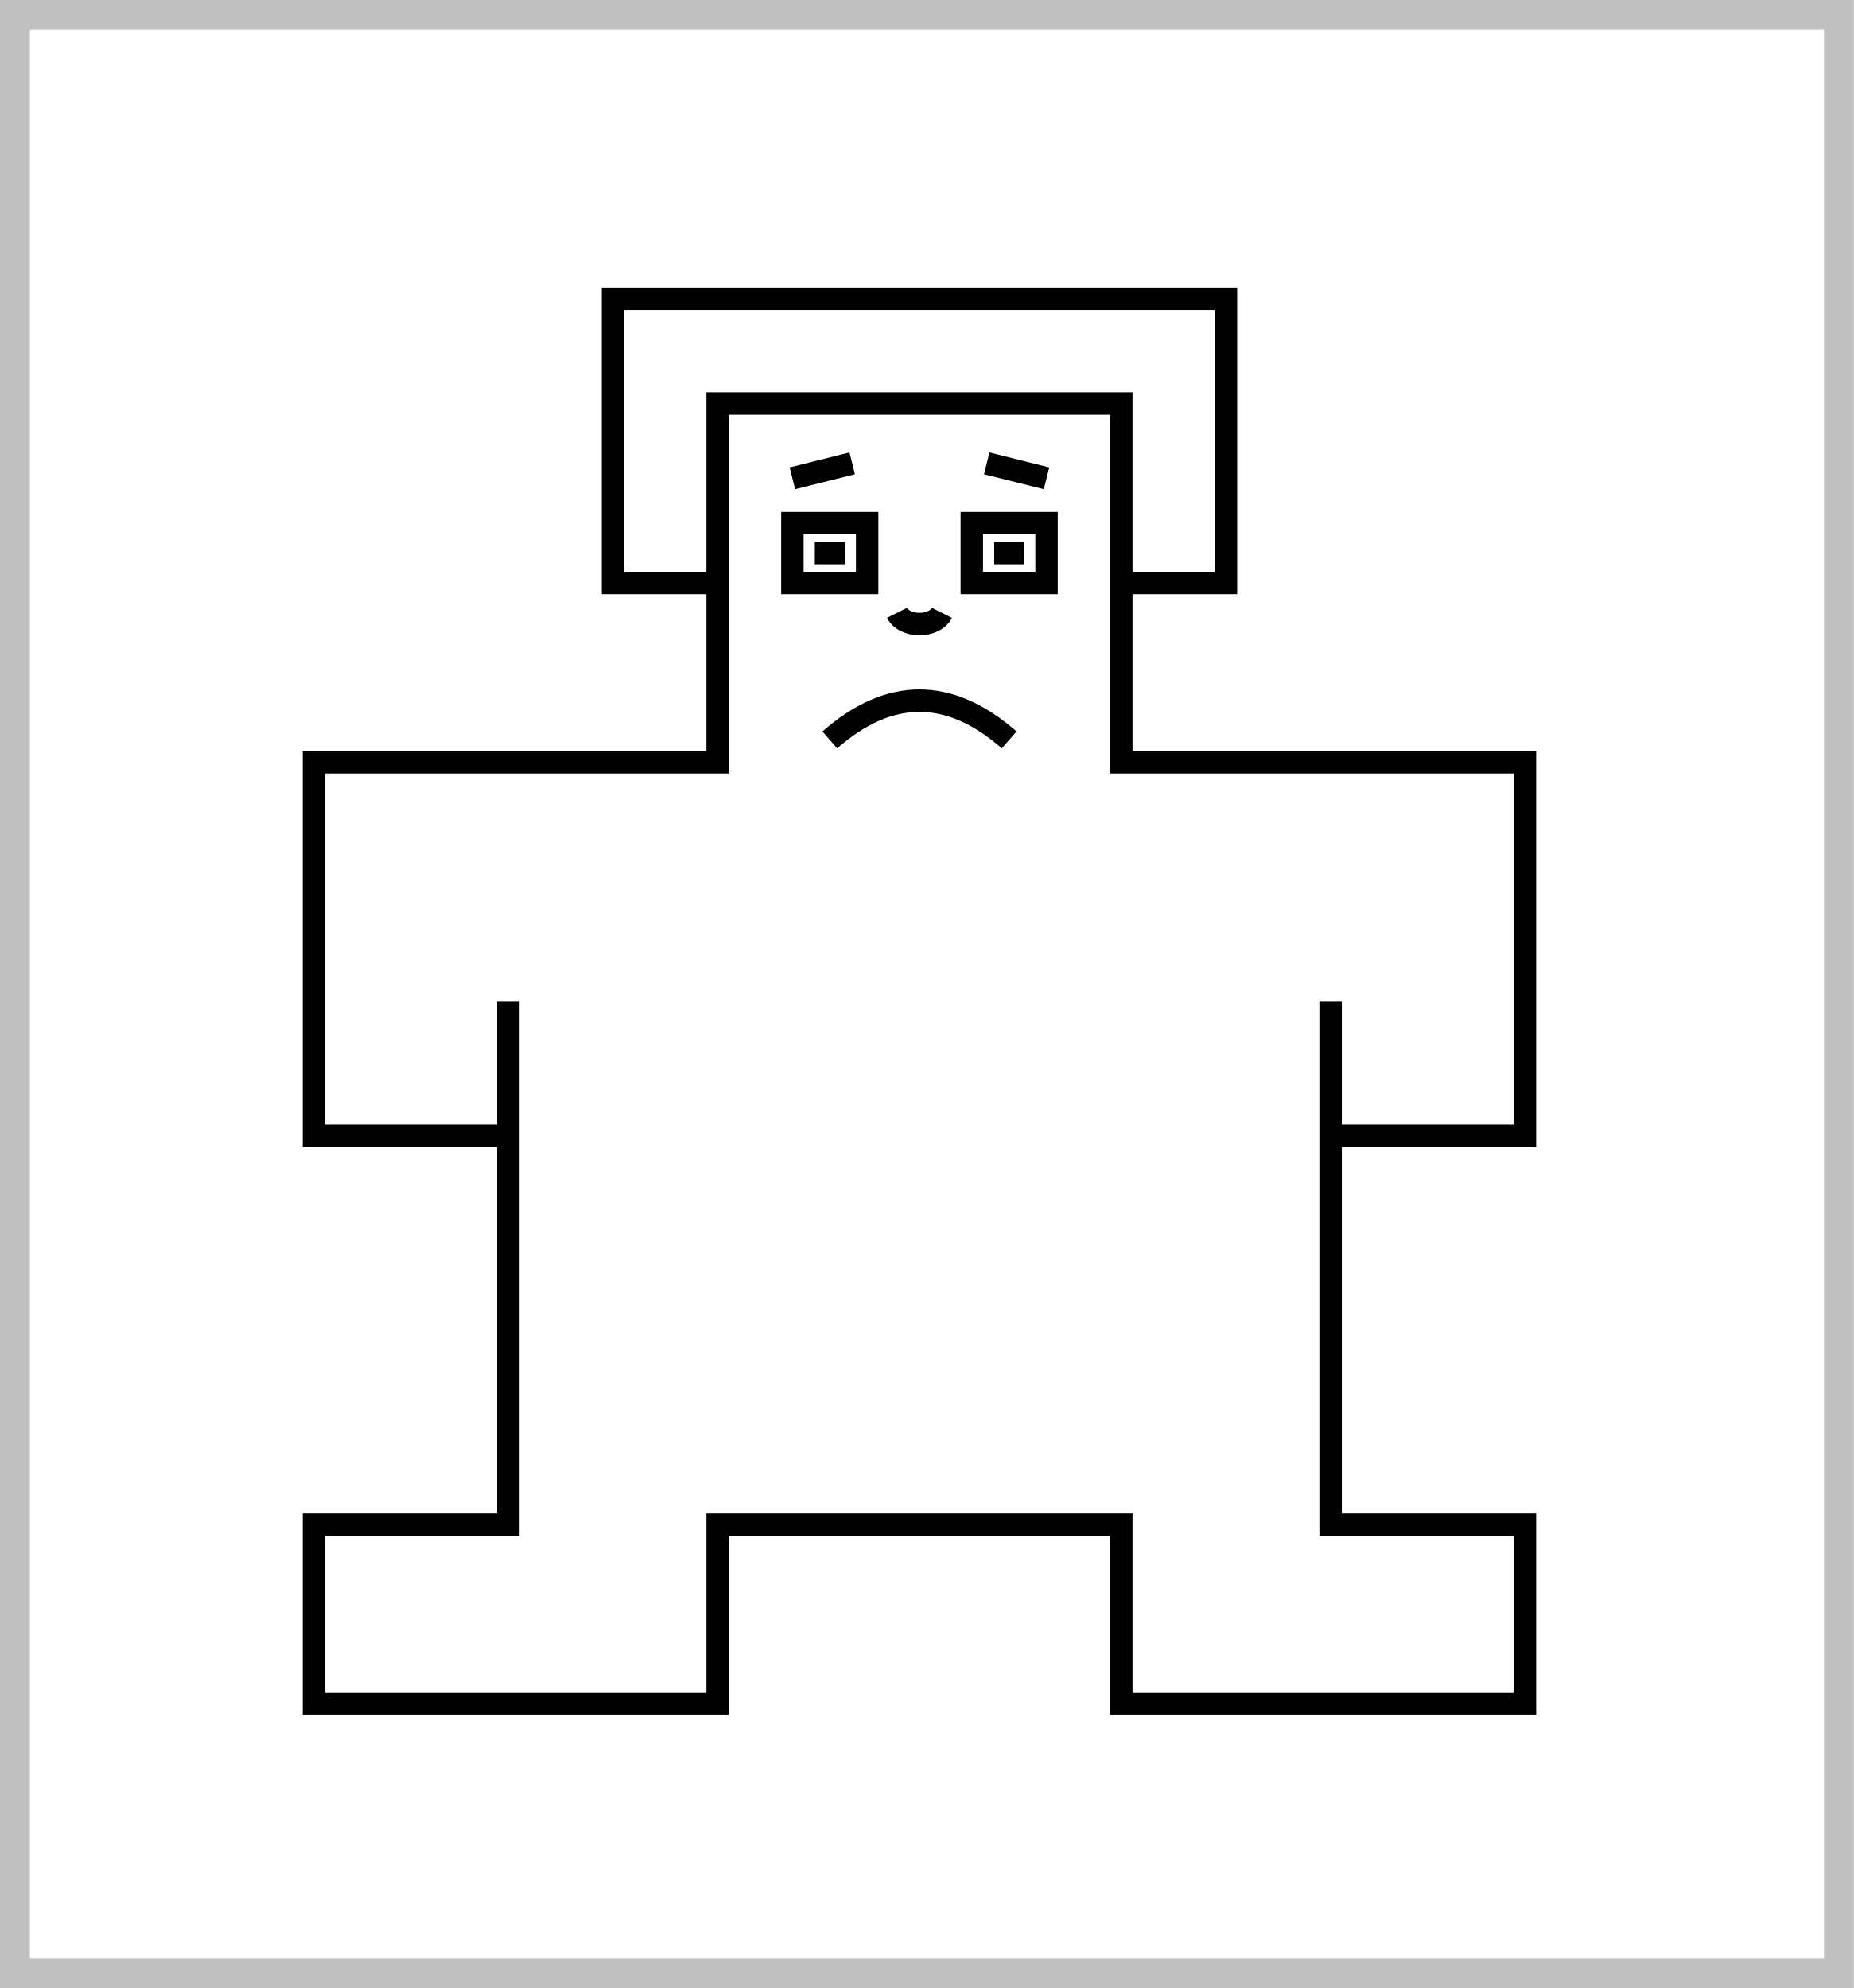
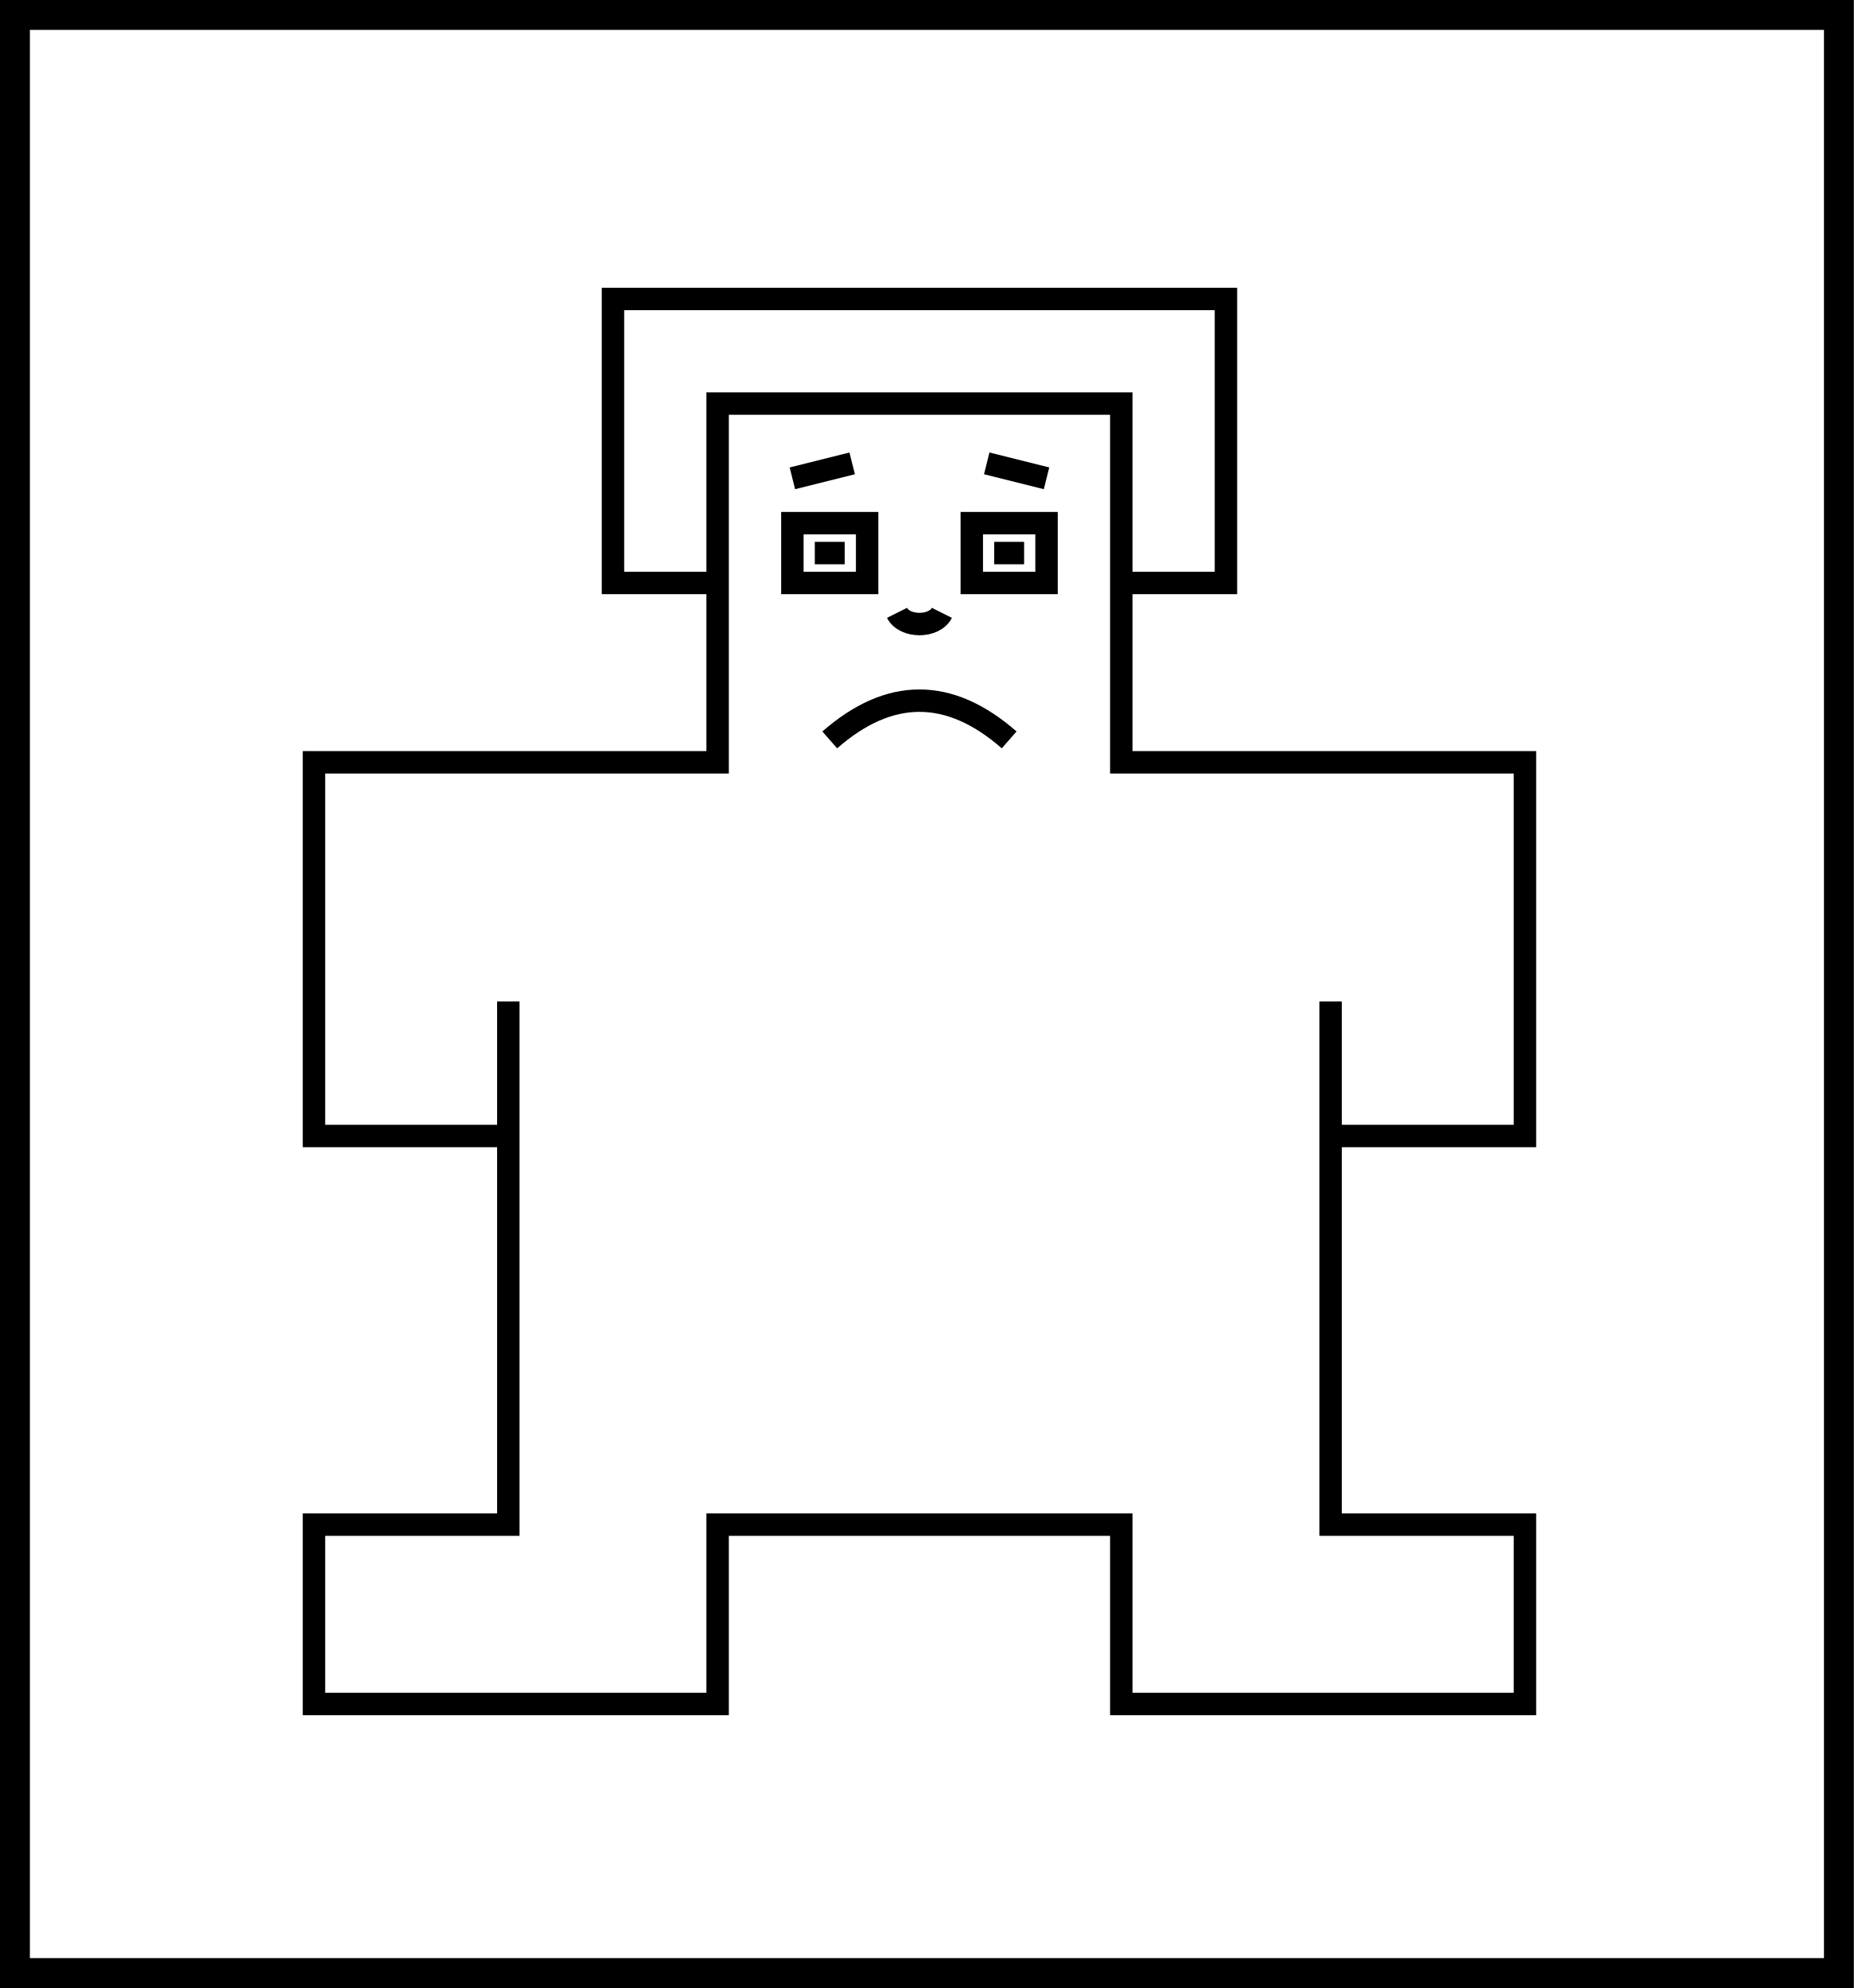
<svg xmlns="http://www.w3.org/2000/svg" width="124" height="133" viewBox="0 0 124 133" fill="none">
-   <rect x="1" y="1" width="122" height="131" fill="none" stroke="#C0C0C0" stroke-width="2" />
+   <rect x="1" y="1" width="122" height="131" fill="none" stroke="currentColor" stroke-width="2" />
  <path stroke-width="1.5" d="M48 39H41V20H82V39H75M75 39V27H48V51H21V76H34V67V102H21V114H48V102H75V114H102V102H89V76M75 39V51H102V76H89M89 67V76M53 32L57 31M66 31L70 32M55.5 49.5C59.5 46 63.5 46 67.5 49.5M60 41C60.5 42 62.5 42 63 41M54.5 37H55.5H56.5M66.5 37H68.5M53 35V39H58V37V35H53ZM65 35H70V39H65V35Z" stroke="currentColor" />
</svg>
